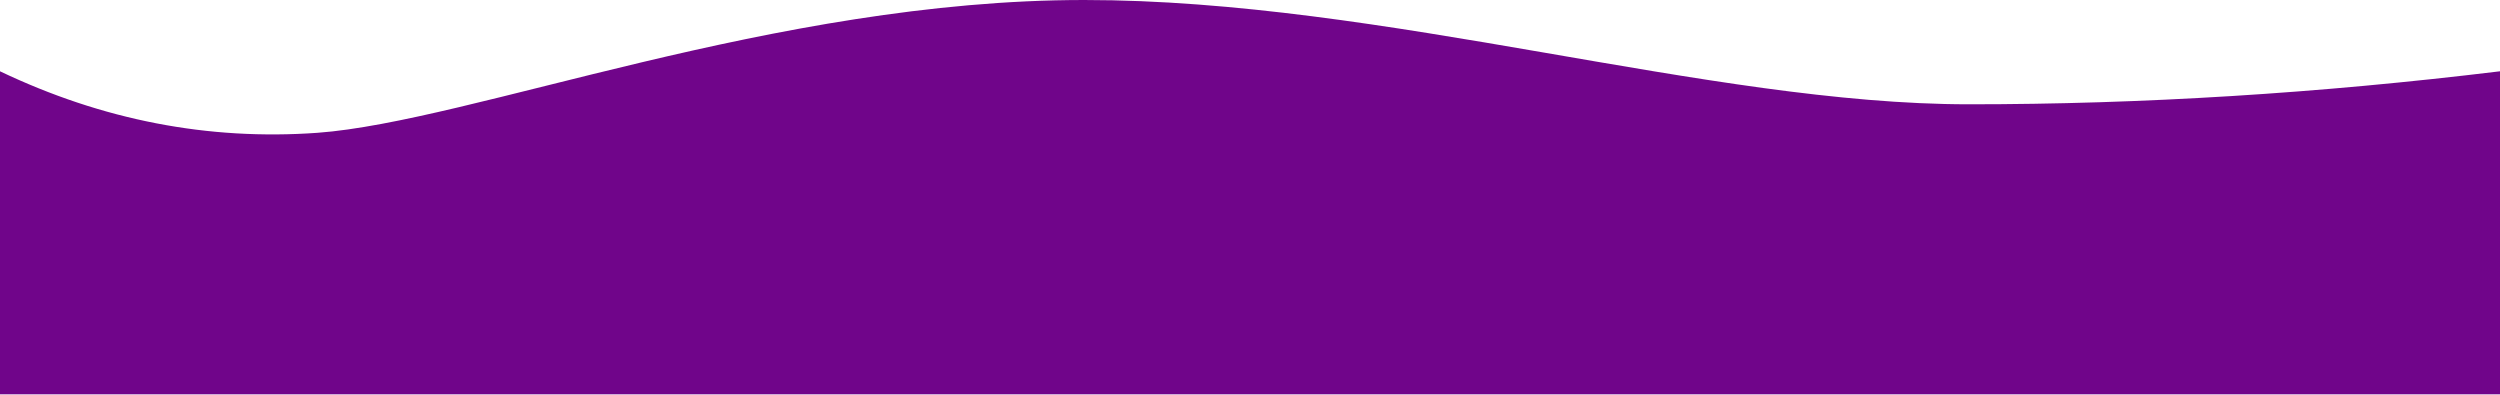
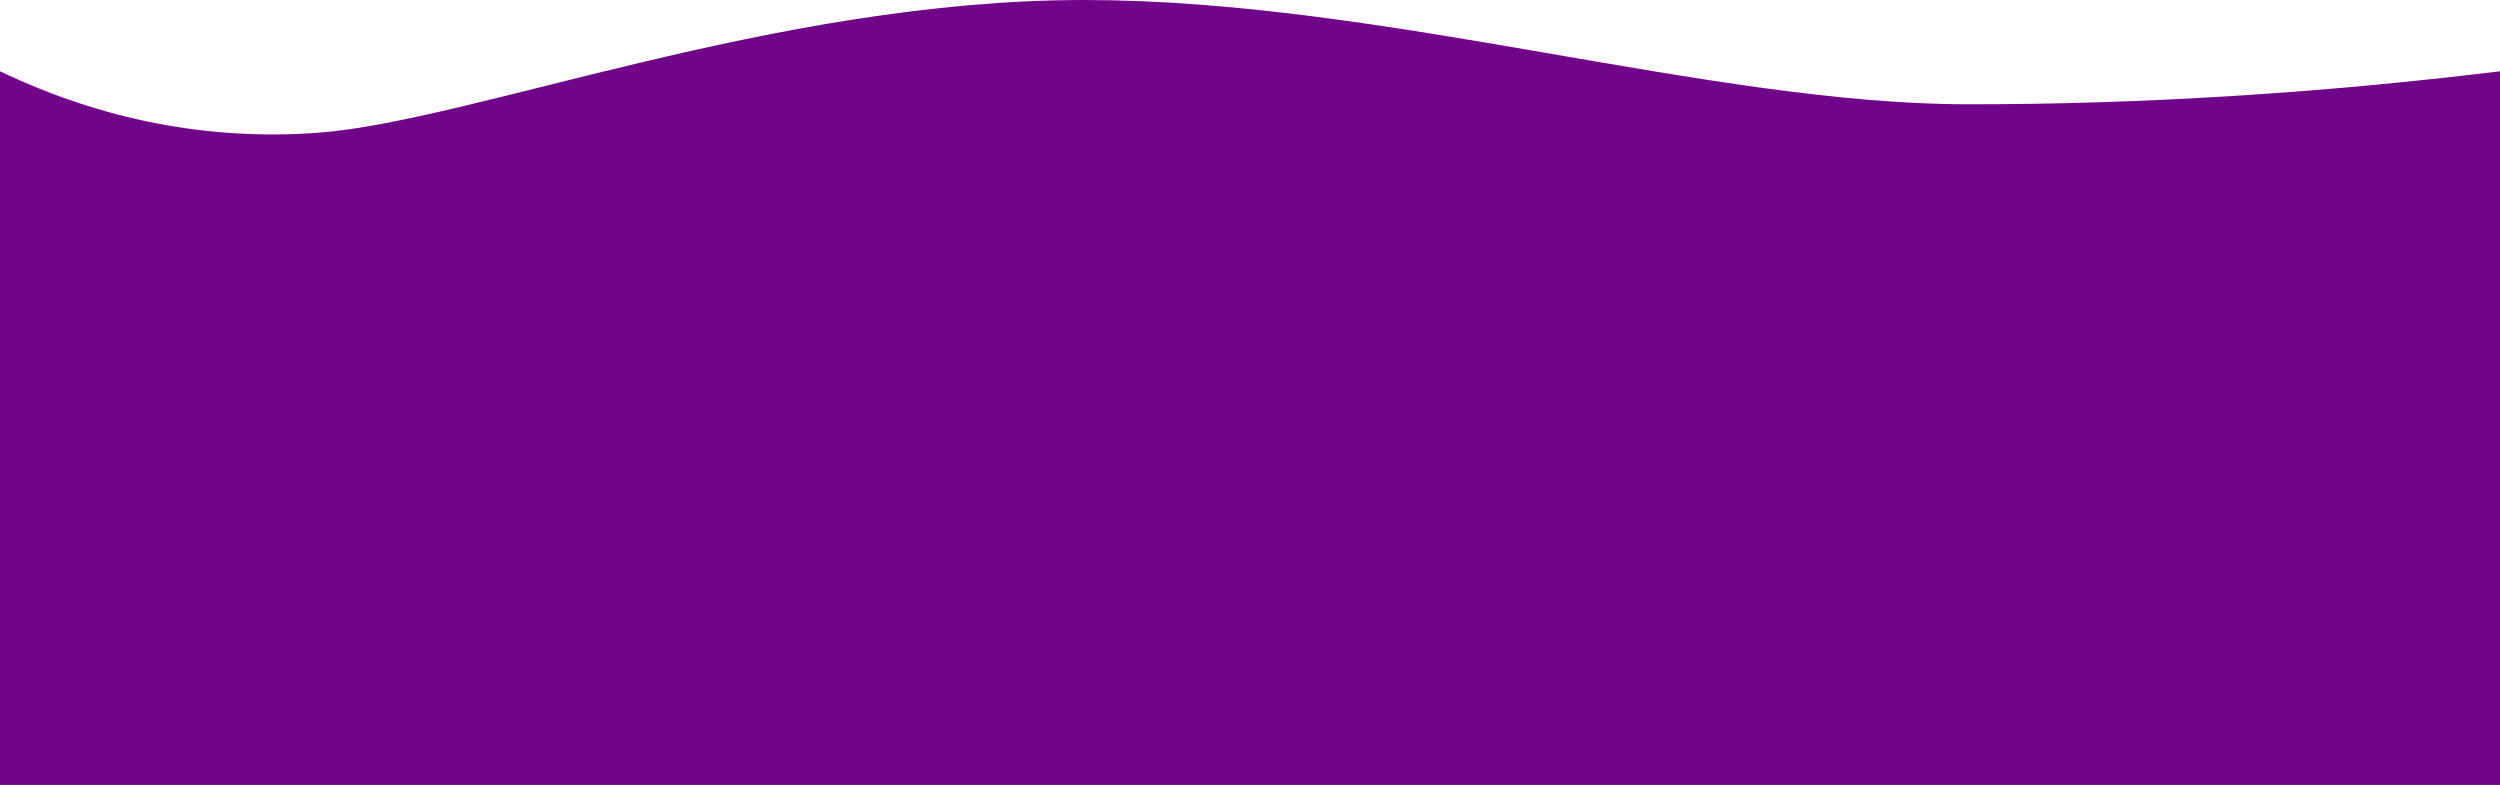
- <svg xmlns="http://www.w3.org/2000/svg" version="1.1" id="Layer_1" x="0px" y="0px" viewBox="0 0 1280 201.9" style="enable-background:new 0 0 1280 201.9;" preserveAspectRatio="none">
-   <style type="text/css">
- 	.st0{fill:#70058A;}
- </style>
-   <path class="st0" d="M0,201.9V36.5C52.4,61.5,106.6,72,162.5,68c78.2-5.7,234.2-68,392.6-68C708.6,0,875,53.4,1008,53.4  c88.7,0,179.3-5.6,272-16.9v165.4" />
+ <svg xmlns="http://www.w3.org/2000/svg" version="1.1" id="Layer_1" x="0px" y="0px" viewBox="0 0 1280 401.9" style="enable-background:new 0 0 1280 401.9;" preserveAspectRatio="none">
+   <path style="fill:#70058A;" d="M0,401.9V36.5C52.4,61.5,106.6,72,162.5,68c78.2-5.7,234.2-68,392.6-68C708.6,0,875,53.4,1008,53.4 c88.7,0,179.3-5.6,272-16.9v365.4" />
</svg>
